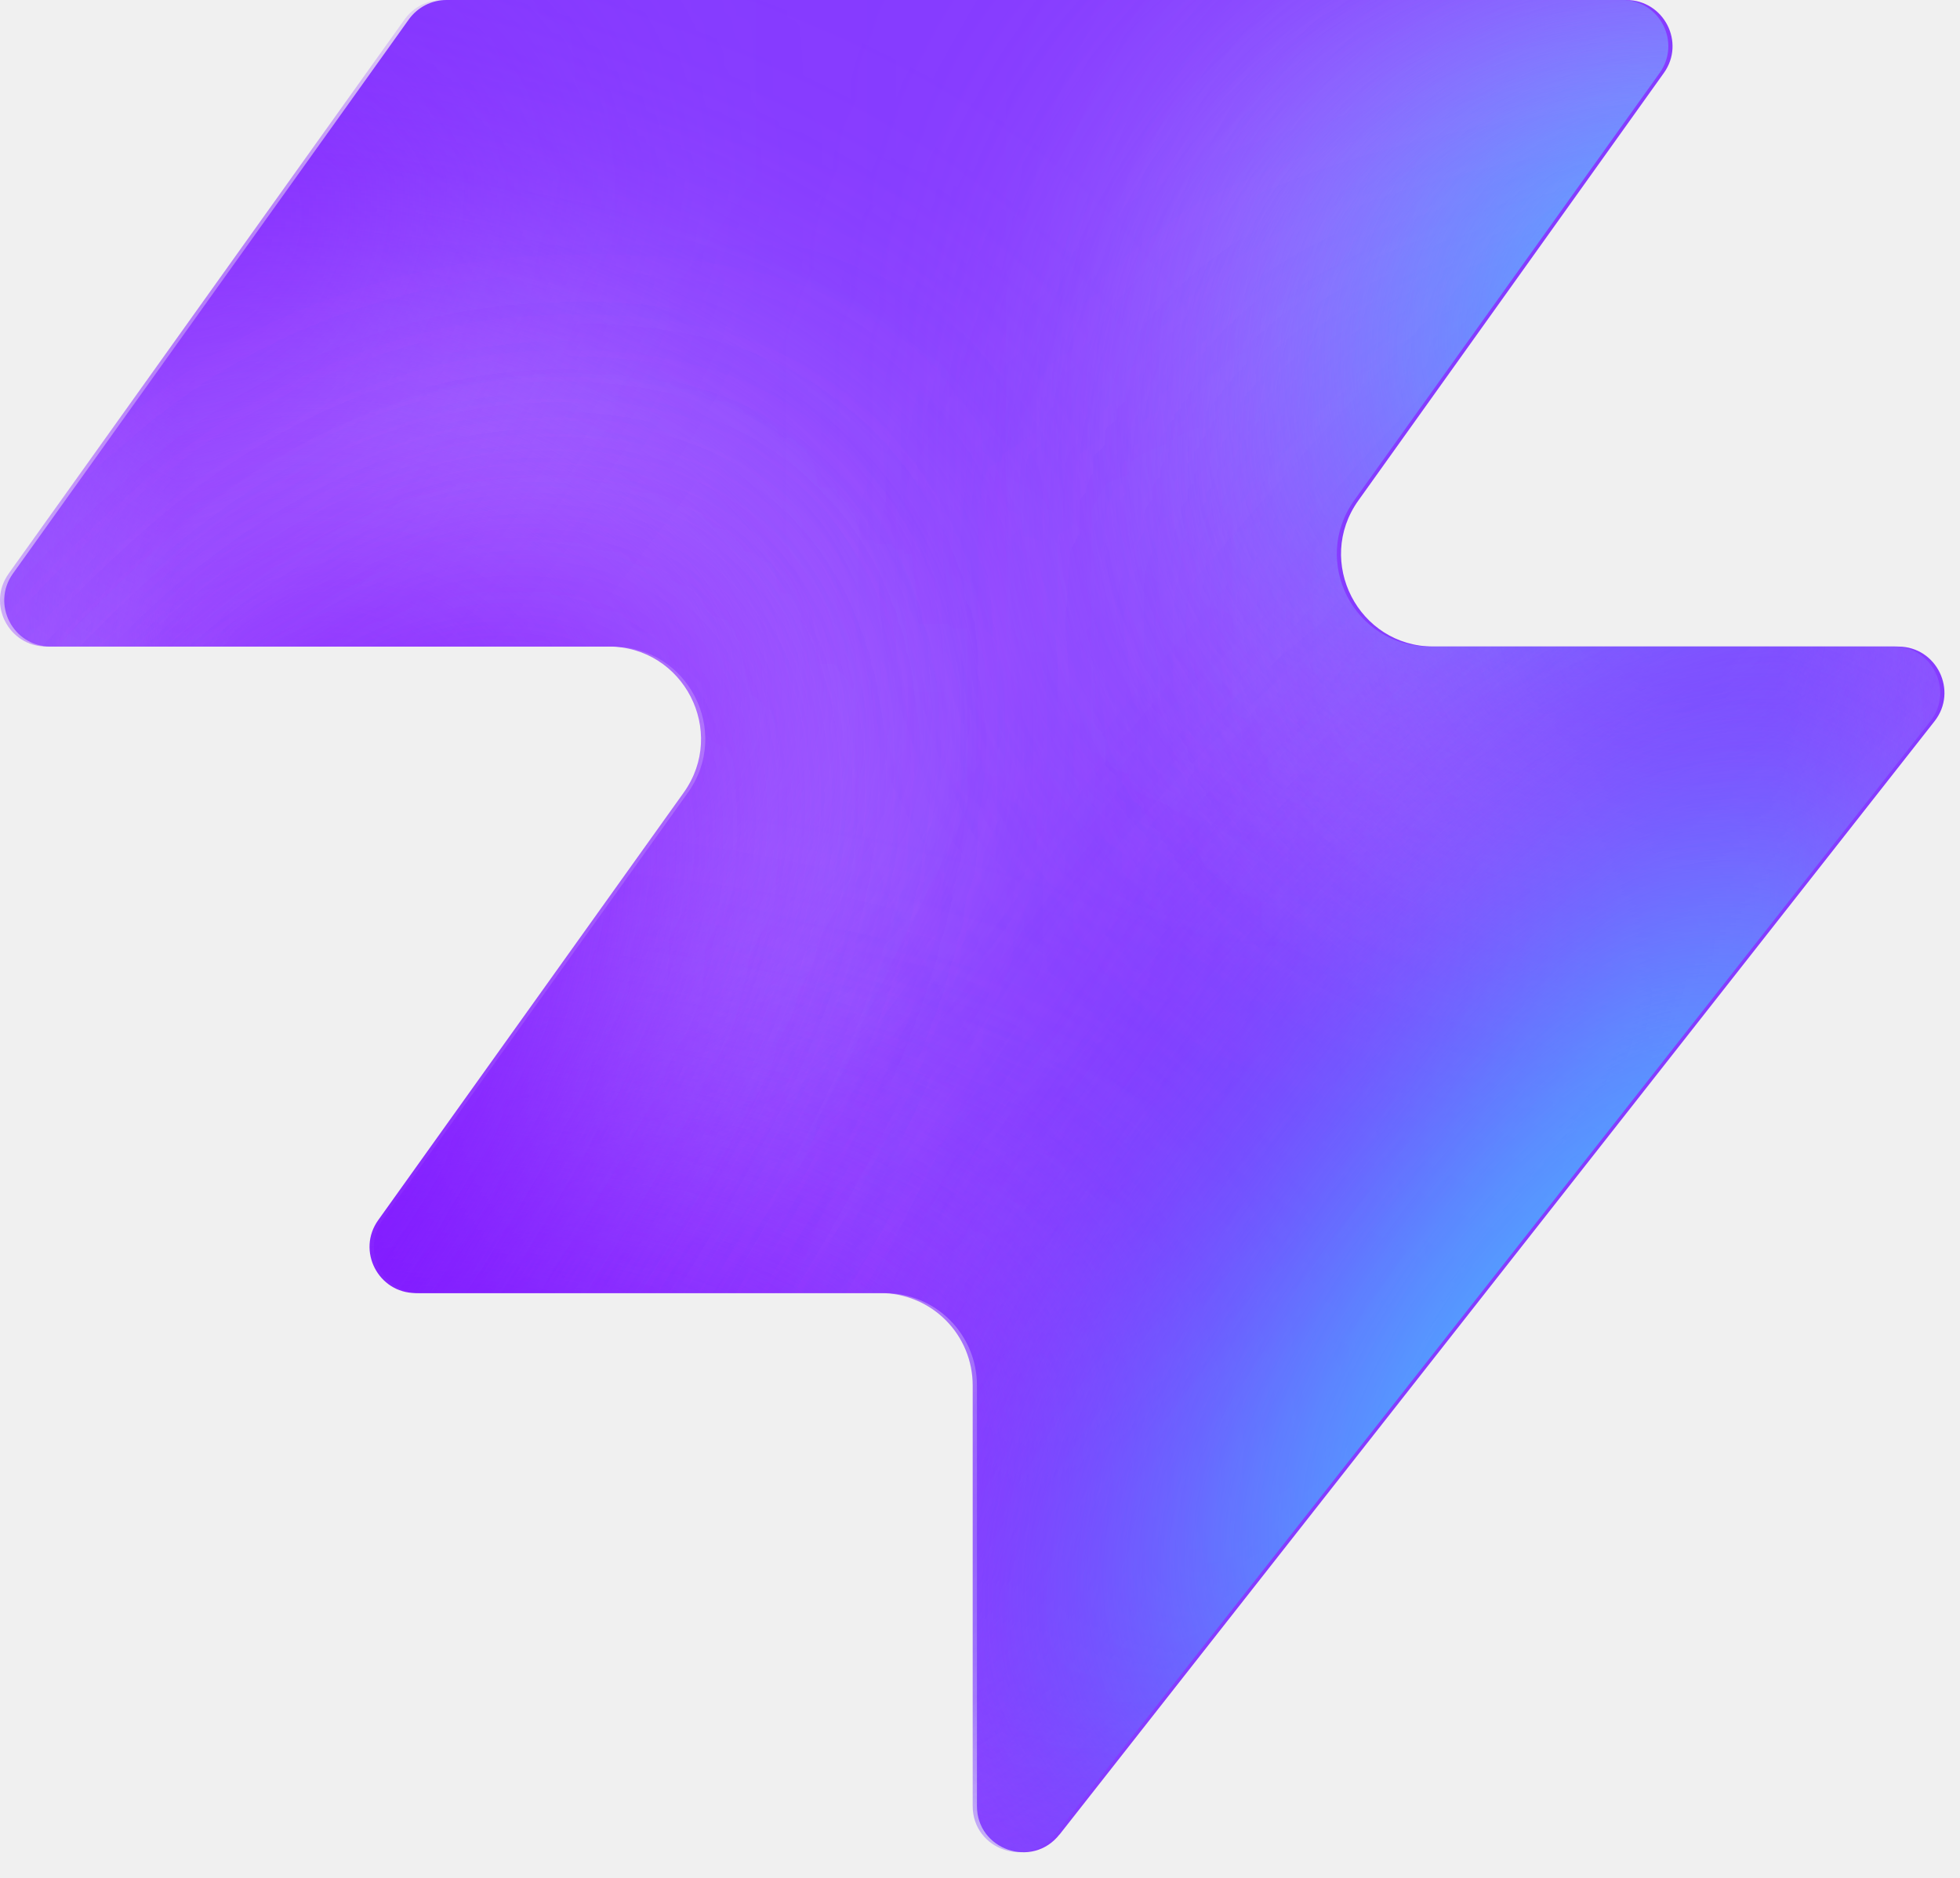
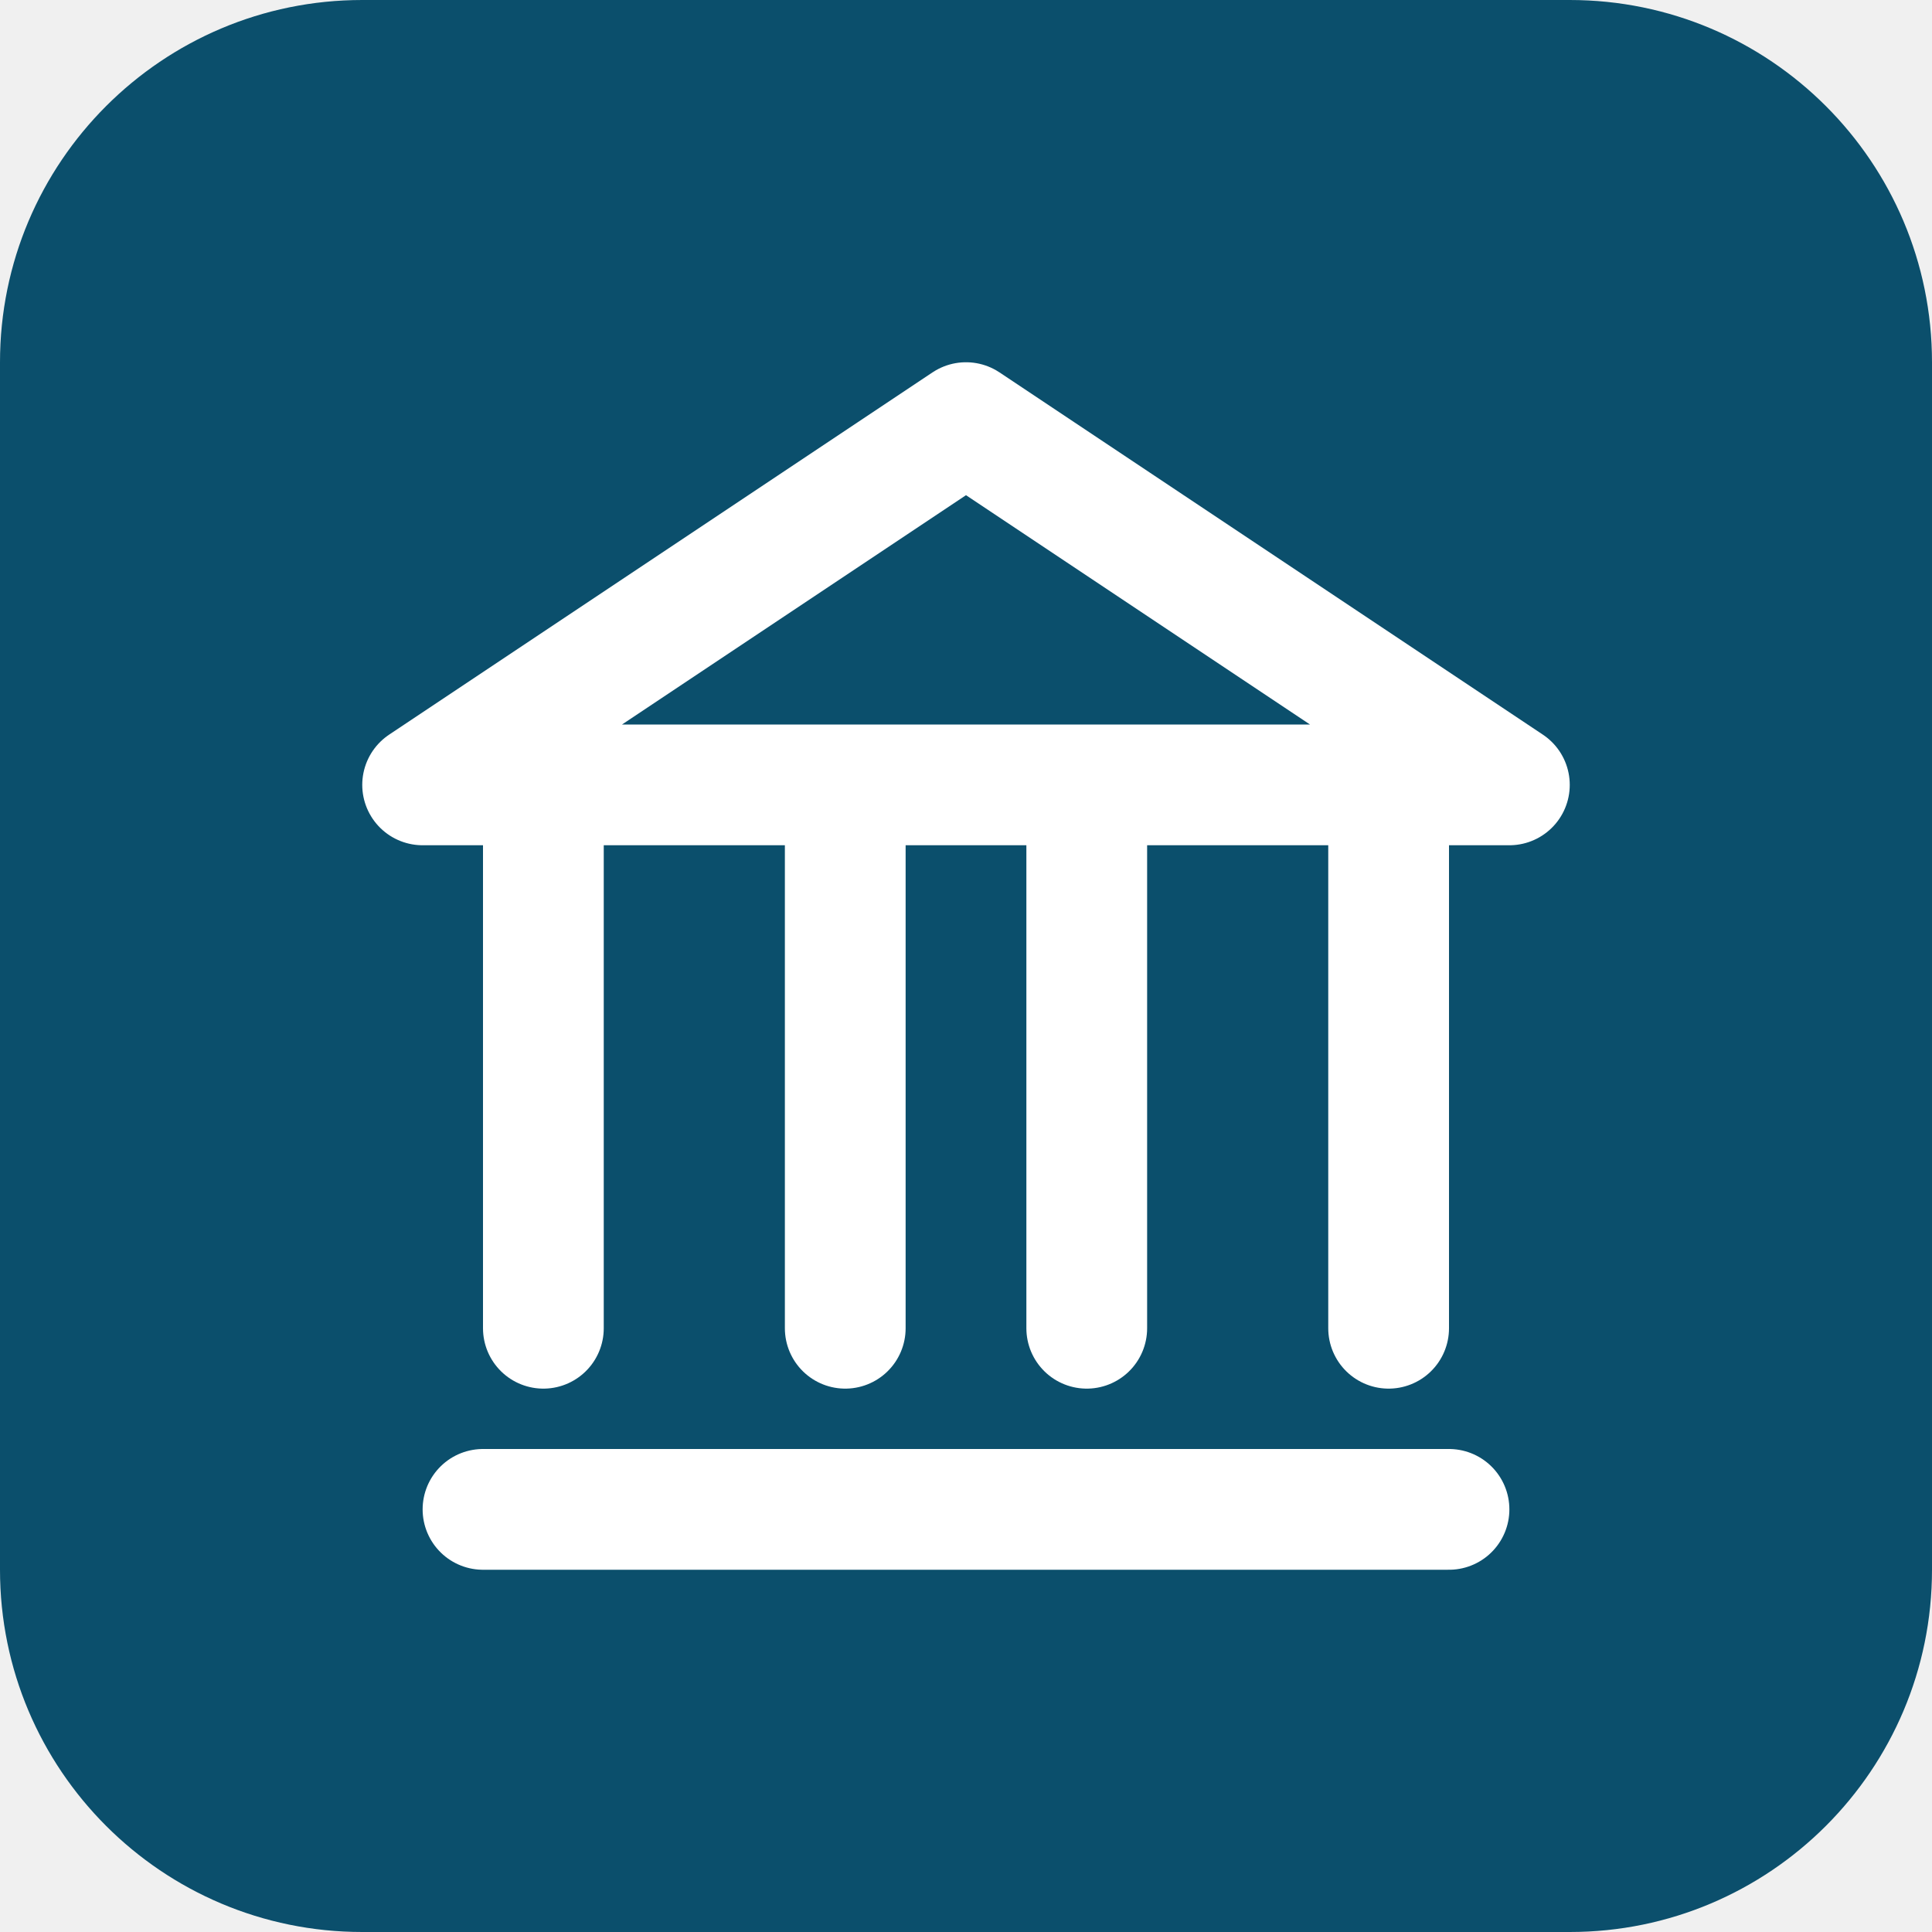
- <svg xmlns="http://www.w3.org/2000/svg" width="48" height="46" fill="none" viewBox="0 0 48 46">
-   <path fill="#863bff" d="M25.946 44.938c-.664.845-2.021.375-2.021-.698V33.937a2.26 2.26 0 0 0-2.262-2.262H10.287c-.92 0-1.456-1.04-.92-1.788l7.48-10.471c1.07-1.497 0-3.578-1.842-3.578H1.237c-.92 0-1.456-1.04-.92-1.788L10.013.474c.214-.297.556-.474.92-.474h28.894c.92 0 1.456 1.04.92 1.788l-7.48 10.471c-1.07 1.498 0 3.579 1.842 3.579h11.377c.943 0 1.473 1.088.89 1.83L25.947 44.94z" style="fill:#863bff;fill:color(display-p3 .525 .23 1);fill-opacity:1" />
-   <mask id="a" width="48" height="46" x="0" y="0" maskUnits="userSpaceOnUse" style="mask-type:alpha">
-     <path fill="#000" d="M25.842 44.938c-.664.844-2.021.375-2.021-.698V33.937a2.26 2.26 0 0 0-2.262-2.262H10.183c-.92 0-1.456-1.04-.92-1.788l7.48-10.471c1.07-1.498 0-3.579-1.842-3.579H1.133c-.92 0-1.456-1.04-.92-1.787L9.91.473c.214-.297.556-.474.92-.474h28.894c.92 0 1.456 1.04.92 1.788l-7.48 10.471c-1.07 1.498 0 3.578 1.842 3.578h11.377c.943 0 1.473 1.088.89 1.832L25.843 44.94z" style="fill:#000;fill-opacity:1" />
-   </mask>
-   <g mask="url(#a)">
-     <g filter="url(#b)">
-       <ellipse cx="5.508" cy="14.704" fill="#ede6ff" rx="5.508" ry="14.704" style="fill:#ede6ff;fill:color(display-p3 .927 .903 1);fill-opacity:1" transform="matrix(.00324 1 1 -.00324 -4.47 31.516)" />
-     </g>
-     <g filter="url(#c)">
-       <ellipse cx="10.399" cy="29.851" fill="#ede6ff" rx="10.399" ry="29.851" style="fill:#ede6ff;fill:color(display-p3 .927 .903 1);fill-opacity:1" transform="matrix(.00324 1 1 -.00324 -39.328 7.883)" />
-     </g>
-     <g filter="url(#d)">
-       <ellipse cx="5.508" cy="30.487" fill="#7e14ff" rx="5.508" ry="30.487" style="fill:#7e14ff;fill:color(display-p3 .492 .077 1);fill-opacity:1" transform="rotate(89.814 -25.913 -14.639)scale(1 -1)" />
-     </g>
-     <g filter="url(#e)">
-       <ellipse cx="5.508" cy="30.599" fill="#7e14ff" rx="5.508" ry="30.599" style="fill:#7e14ff;fill:color(display-p3 .492 .077 1);fill-opacity:1" transform="rotate(89.814 -32.644 -3.334)scale(1 -1)" />
-     </g>
-     <g filter="url(#f)">
-       <ellipse cx="5.508" cy="30.599" fill="#7e14ff" rx="5.508" ry="30.599" style="fill:#7e14ff;fill:color(display-p3 .492 .077 1);fill-opacity:1" transform="matrix(.00324 1 1 -.00324 -34.34 30.47)" />
-     </g>
-     <g filter="url(#g)">
-       <ellipse cx="14.072" cy="22.078" fill="#ede6ff" rx="14.072" ry="22.078" style="fill:#ede6ff;fill:color(display-p3 .927 .903 1);fill-opacity:1" transform="rotate(93.35 24.506 48.493)scale(-1 1)" />
-     </g>
-     <g filter="url(#h)">
-       <ellipse cx="3.47" cy="21.501" fill="#7e14ff" rx="3.47" ry="21.501" style="fill:#7e14ff;fill:color(display-p3 .492 .077 1);fill-opacity:1" transform="rotate(89.009 28.708 47.59)scale(-1 1)" />
-     </g>
-     <g filter="url(#i)">
-       <ellipse cx="3.47" cy="21.501" fill="#7e14ff" rx="3.47" ry="21.501" style="fill:#7e14ff;fill:color(display-p3 .492 .077 1);fill-opacity:1" transform="rotate(89.009 28.708 47.59)scale(-1 1)" />
-     </g>
-     <g filter="url(#j)">
-       <ellipse cx=".387" cy="8.972" fill="#7e14ff" rx="4.407" ry="29.108" style="fill:#7e14ff;fill:color(display-p3 .492 .077 1);fill-opacity:1" transform="rotate(39.51 .387 8.972)" />
-     </g>
-     <g filter="url(#k)">
-       <ellipse cx="47.523" cy="-6.092" fill="#7e14ff" rx="4.407" ry="29.108" style="fill:#7e14ff;fill:color(display-p3 .492 .077 1);fill-opacity:1" transform="rotate(37.892 47.523 -6.092)" />
-     </g>
-     <g filter="url(#l)">
-       <ellipse cx="41.412" cy="6.333" fill="#47bfff" rx="5.971" ry="9.665" style="fill:#47bfff;fill:color(display-p3 .28 .748 1);fill-opacity:1" transform="rotate(37.892 41.412 6.333)" />
-     </g>
-     <g filter="url(#m)">
-       <ellipse cx="-1.879" cy="38.332" fill="#7e14ff" rx="4.407" ry="29.108" style="fill:#7e14ff;fill:color(display-p3 .492 .077 1);fill-opacity:1" transform="rotate(37.892 -1.88 38.332)" />
-     </g>
-     <g filter="url(#n)">
-       <ellipse cx="-1.879" cy="38.332" fill="#7e14ff" rx="4.407" ry="29.108" style="fill:#7e14ff;fill:color(display-p3 .492 .077 1);fill-opacity:1" transform="rotate(37.892 -1.88 38.332)" />
-     </g>
-     <g filter="url(#o)">
-       <ellipse cx="35.651" cy="29.907" fill="#7e14ff" rx="4.407" ry="29.108" style="fill:#7e14ff;fill:color(display-p3 .492 .077 1);fill-opacity:1" transform="rotate(37.892 35.651 29.907)" />
-     </g>
-     <g filter="url(#p)">
-       <ellipse cx="38.418" cy="32.4" fill="#47bfff" rx="5.971" ry="15.297" style="fill:#47bfff;fill:color(display-p3 .28 .748 1);fill-opacity:1" transform="rotate(37.892 38.418 32.4)" />
-     </g>
-   </g>
-   <defs>
-     <filter id="b" width="60.045" height="41.654" x="-19.77" y="16.149" color-interpolation-filters="sRGB" filterUnits="userSpaceOnUse">
-       <feFlood flood-opacity="0" result="BackgroundImageFix" />
-       <feBlend in="SourceGraphic" in2="BackgroundImageFix" result="shape" />
-       <feGaussianBlur result="effect1_foregroundBlur_2002_17158" stdDeviation="7.659" />
-     </filter>
-     <filter id="c" width="90.34" height="51.437" x="-54.613" y="-7.533" color-interpolation-filters="sRGB" filterUnits="userSpaceOnUse">
-       <feFlood flood-opacity="0" result="BackgroundImageFix" />
-       <feBlend in="SourceGraphic" in2="BackgroundImageFix" result="shape" />
-       <feGaussianBlur result="effect1_foregroundBlur_2002_17158" stdDeviation="7.659" />
-     </filter>
-     <filter id="d" width="79.355" height="29.4" x="-49.64" y="2.03" color-interpolation-filters="sRGB" filterUnits="userSpaceOnUse">
-       <feFlood flood-opacity="0" result="BackgroundImageFix" />
-       <feBlend in="SourceGraphic" in2="BackgroundImageFix" result="shape" />
-       <feGaussianBlur result="effect1_foregroundBlur_2002_17158" stdDeviation="4.596" />
-     </filter>
-     <filter id="e" width="79.579" height="29.4" x="-45.045" y="20.029" color-interpolation-filters="sRGB" filterUnits="userSpaceOnUse">
-       <feFlood flood-opacity="0" result="BackgroundImageFix" />
-       <feBlend in="SourceGraphic" in2="BackgroundImageFix" result="shape" />
-       <feGaussianBlur result="effect1_foregroundBlur_2002_17158" stdDeviation="4.596" />
-     </filter>
-     <filter id="f" width="79.579" height="29.4" x="-43.513" y="21.178" color-interpolation-filters="sRGB" filterUnits="userSpaceOnUse">
-       <feFlood flood-opacity="0" result="BackgroundImageFix" />
-       <feBlend in="SourceGraphic" in2="BackgroundImageFix" result="shape" />
-       <feGaussianBlur result="effect1_foregroundBlur_2002_17158" stdDeviation="4.596" />
-     </filter>
-     <filter id="g" width="74.749" height="58.852" x="15.756" y="-17.901" color-interpolation-filters="sRGB" filterUnits="userSpaceOnUse">
-       <feFlood flood-opacity="0" result="BackgroundImageFix" />
-       <feBlend in="SourceGraphic" in2="BackgroundImageFix" result="shape" />
-       <feGaussianBlur result="effect1_foregroundBlur_2002_17158" stdDeviation="7.659" />
-     </filter>
-     <filter id="h" width="61.377" height="25.362" x="23.548" y="2.284" color-interpolation-filters="sRGB" filterUnits="userSpaceOnUse">
-       <feFlood flood-opacity="0" result="BackgroundImageFix" />
-       <feBlend in="SourceGraphic" in2="BackgroundImageFix" result="shape" />
-       <feGaussianBlur result="effect1_foregroundBlur_2002_17158" stdDeviation="4.596" />
-     </filter>
-     <filter id="i" width="61.377" height="25.362" x="23.548" y="2.284" color-interpolation-filters="sRGB" filterUnits="userSpaceOnUse">
-       <feFlood flood-opacity="0" result="BackgroundImageFix" />
-       <feBlend in="SourceGraphic" in2="BackgroundImageFix" result="shape" />
-       <feGaussianBlur result="effect1_foregroundBlur_2002_17158" stdDeviation="4.596" />
-     </filter>
-     <filter id="j" width="56.045" height="63.649" x="-27.636" y="-22.853" color-interpolation-filters="sRGB" filterUnits="userSpaceOnUse">
-       <feFlood flood-opacity="0" result="BackgroundImageFix" />
-       <feBlend in="SourceGraphic" in2="BackgroundImageFix" result="shape" />
-       <feGaussianBlur result="effect1_foregroundBlur_2002_17158" stdDeviation="4.596" />
-     </filter>
-     <filter id="k" width="54.814" height="64.646" x="20.116" y="-38.415" color-interpolation-filters="sRGB" filterUnits="userSpaceOnUse">
-       <feFlood flood-opacity="0" result="BackgroundImageFix" />
-       <feBlend in="SourceGraphic" in2="BackgroundImageFix" result="shape" />
-       <feGaussianBlur result="effect1_foregroundBlur_2002_17158" stdDeviation="4.596" />
-     </filter>
-     <filter id="l" width="33.541" height="35.313" x="24.641" y="-11.323" color-interpolation-filters="sRGB" filterUnits="userSpaceOnUse">
-       <feFlood flood-opacity="0" result="BackgroundImageFix" />
-       <feBlend in="SourceGraphic" in2="BackgroundImageFix" result="shape" />
-       <feGaussianBlur result="effect1_foregroundBlur_2002_17158" stdDeviation="4.596" />
-     </filter>
-     <filter id="m" width="54.814" height="64.646" x="-29.286" y="6.009" color-interpolation-filters="sRGB" filterUnits="userSpaceOnUse">
-       <feFlood flood-opacity="0" result="BackgroundImageFix" />
-       <feBlend in="SourceGraphic" in2="BackgroundImageFix" result="shape" />
-       <feGaussianBlur result="effect1_foregroundBlur_2002_17158" stdDeviation="4.596" />
-     </filter>
-     <filter id="n" width="54.814" height="64.646" x="-29.286" y="6.009" color-interpolation-filters="sRGB" filterUnits="userSpaceOnUse">
-       <feFlood flood-opacity="0" result="BackgroundImageFix" />
-       <feBlend in="SourceGraphic" in2="BackgroundImageFix" result="shape" />
-       <feGaussianBlur result="effect1_foregroundBlur_2002_17158" stdDeviation="4.596" />
-     </filter>
-     <filter id="o" width="54.814" height="64.646" x="8.244" y="-2.416" color-interpolation-filters="sRGB" filterUnits="userSpaceOnUse">
-       <feFlood flood-opacity="0" result="BackgroundImageFix" />
-       <feBlend in="SourceGraphic" in2="BackgroundImageFix" result="shape" />
-       <feGaussianBlur result="effect1_foregroundBlur_2002_17158" stdDeviation="4.596" />
-     </filter>
-     <filter id="p" width="39.409" height="43.623" x="18.713" y="10.588" color-interpolation-filters="sRGB" filterUnits="userSpaceOnUse">
-       <feFlood flood-opacity="0" result="BackgroundImageFix" />
-       <feBlend in="SourceGraphic" in2="BackgroundImageFix" result="shape" />
-       <feGaussianBlur result="effect1_foregroundBlur_2002_17158" stdDeviation="4.596" />
-     </filter>
-   </defs>
+ <svg xmlns="http://www.w3.org/2000/svg" viewBox="0 0 32 32">
+   <rect width="32" height="32" rx="6" fill="#0b4f6c" />
+   <path d="M8 25h16M9 22v-8m5 8v-8m4 8v-8m5 8v-8M7 13l9-6 9 6z" stroke="#fff" stroke-width="2" fill="none" stroke-linejoin="round" stroke-linecap="round" />
</svg>
